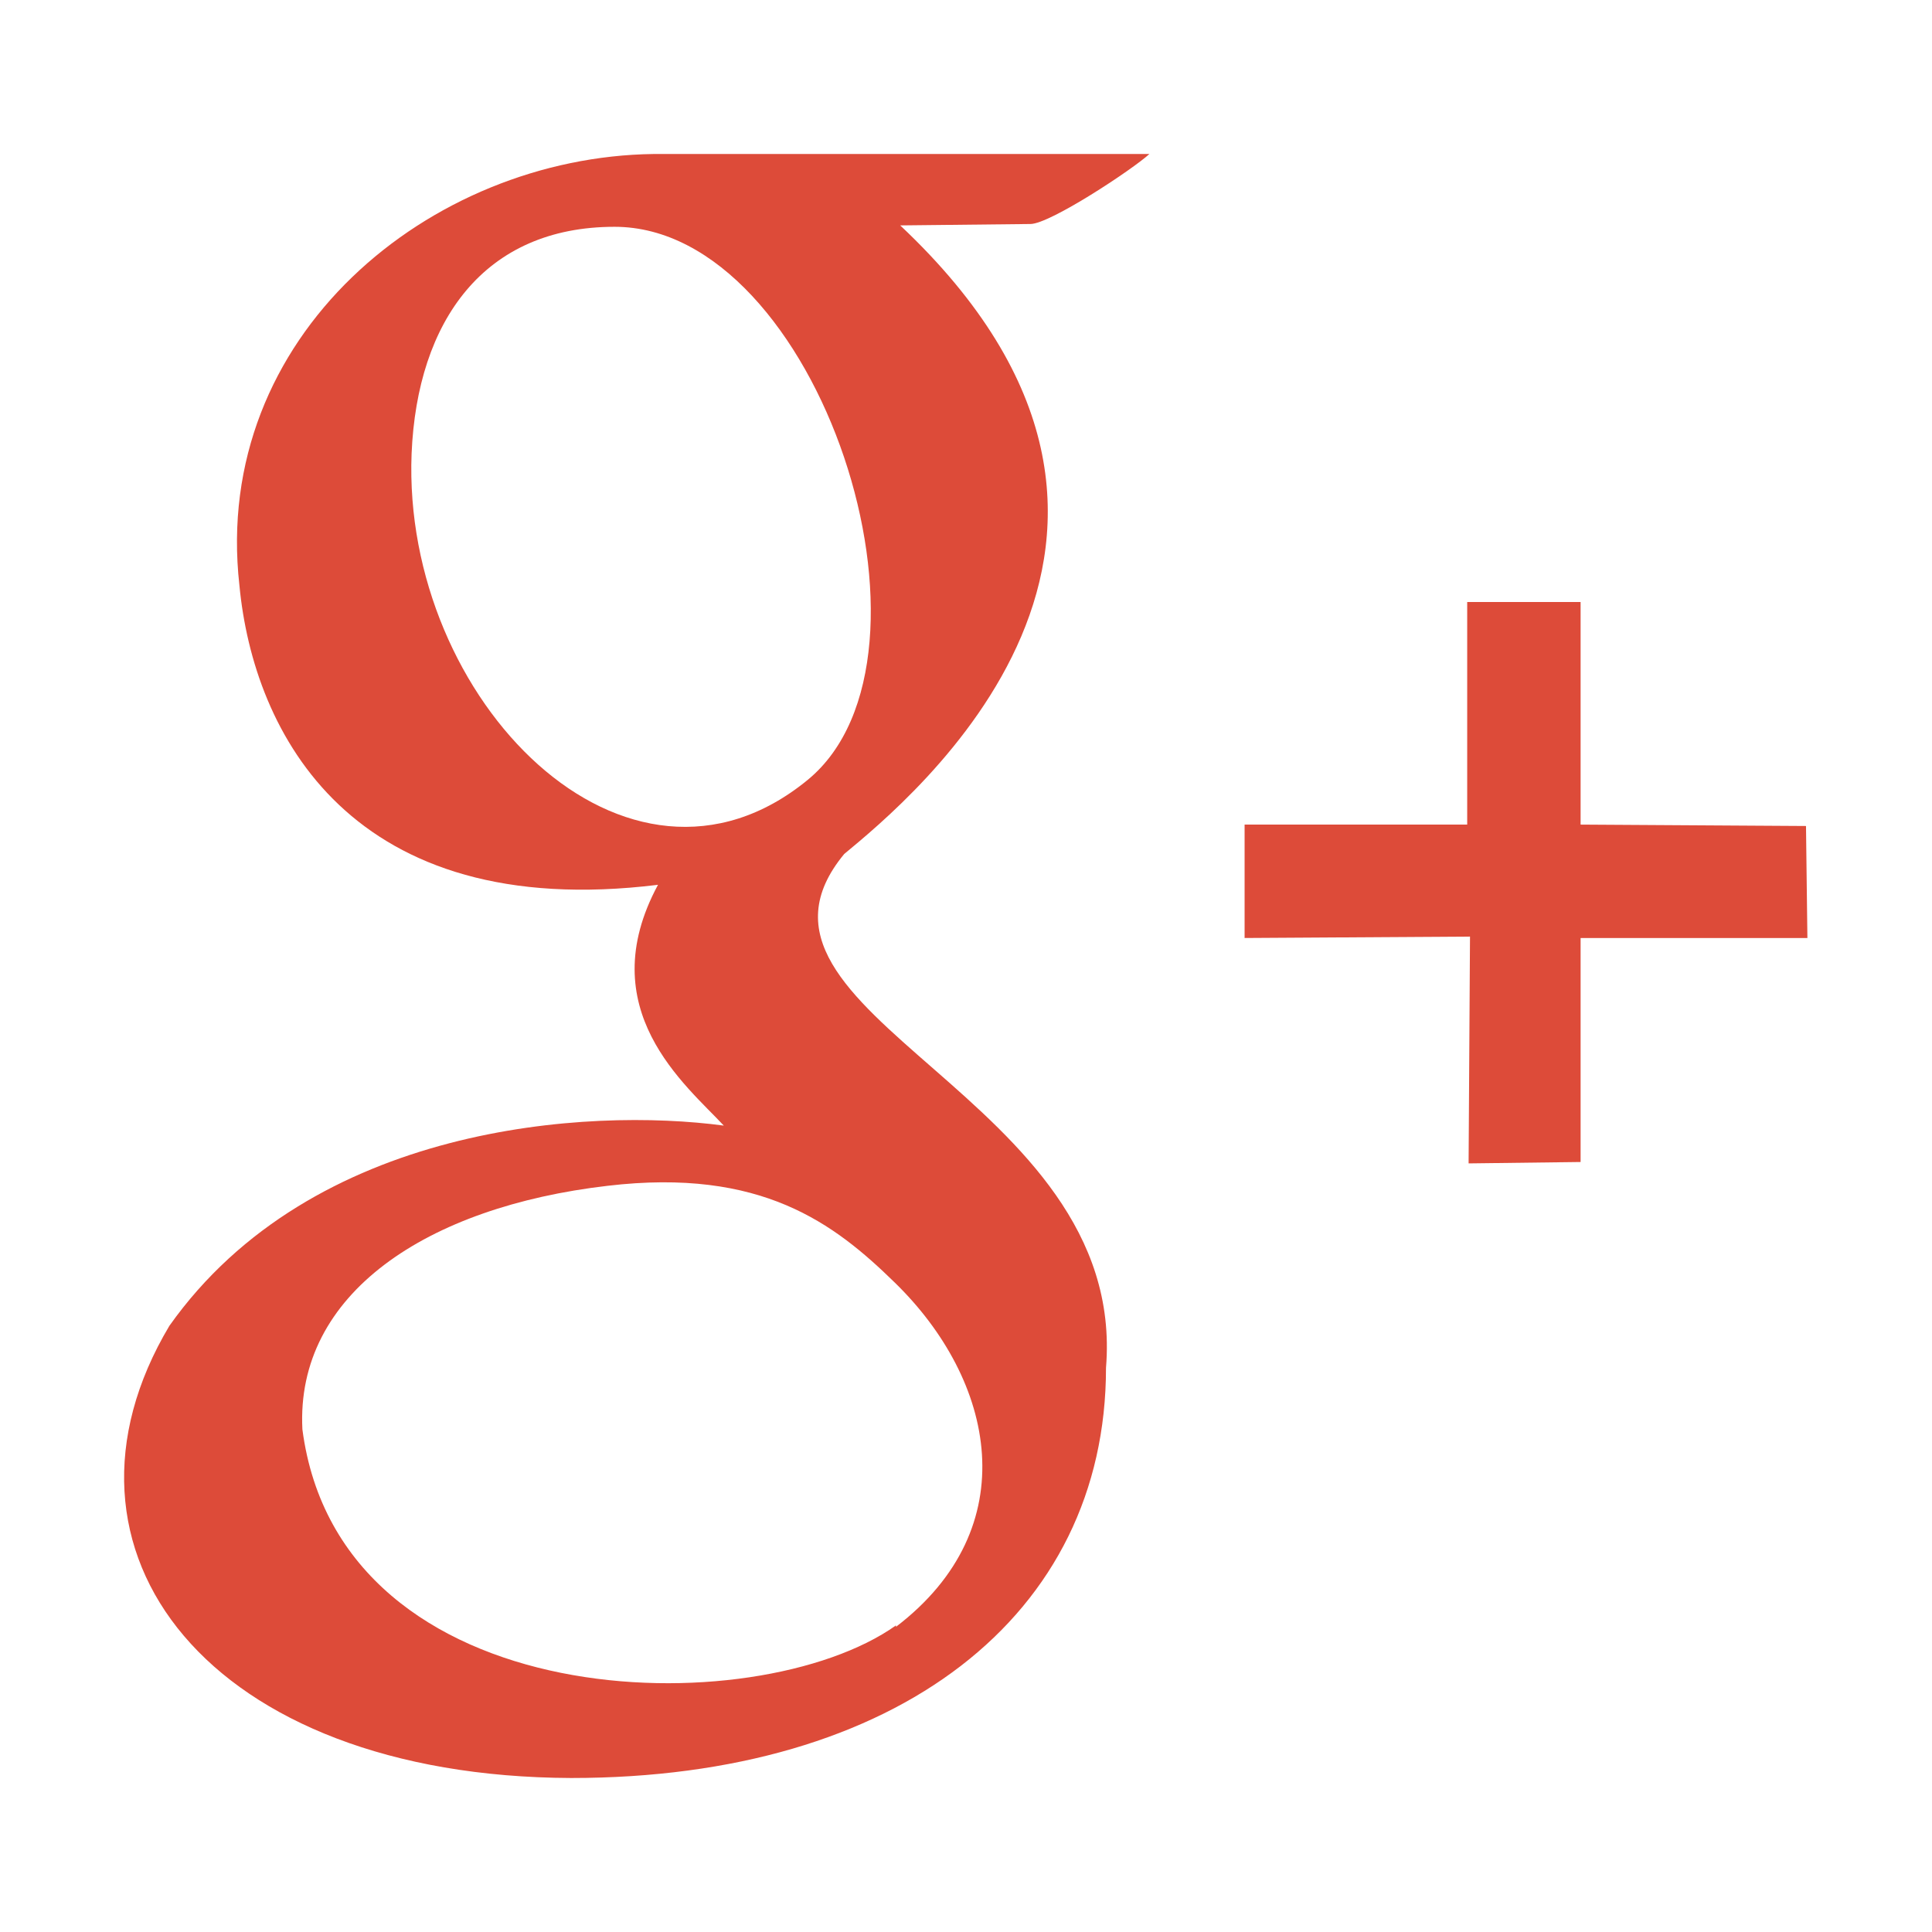
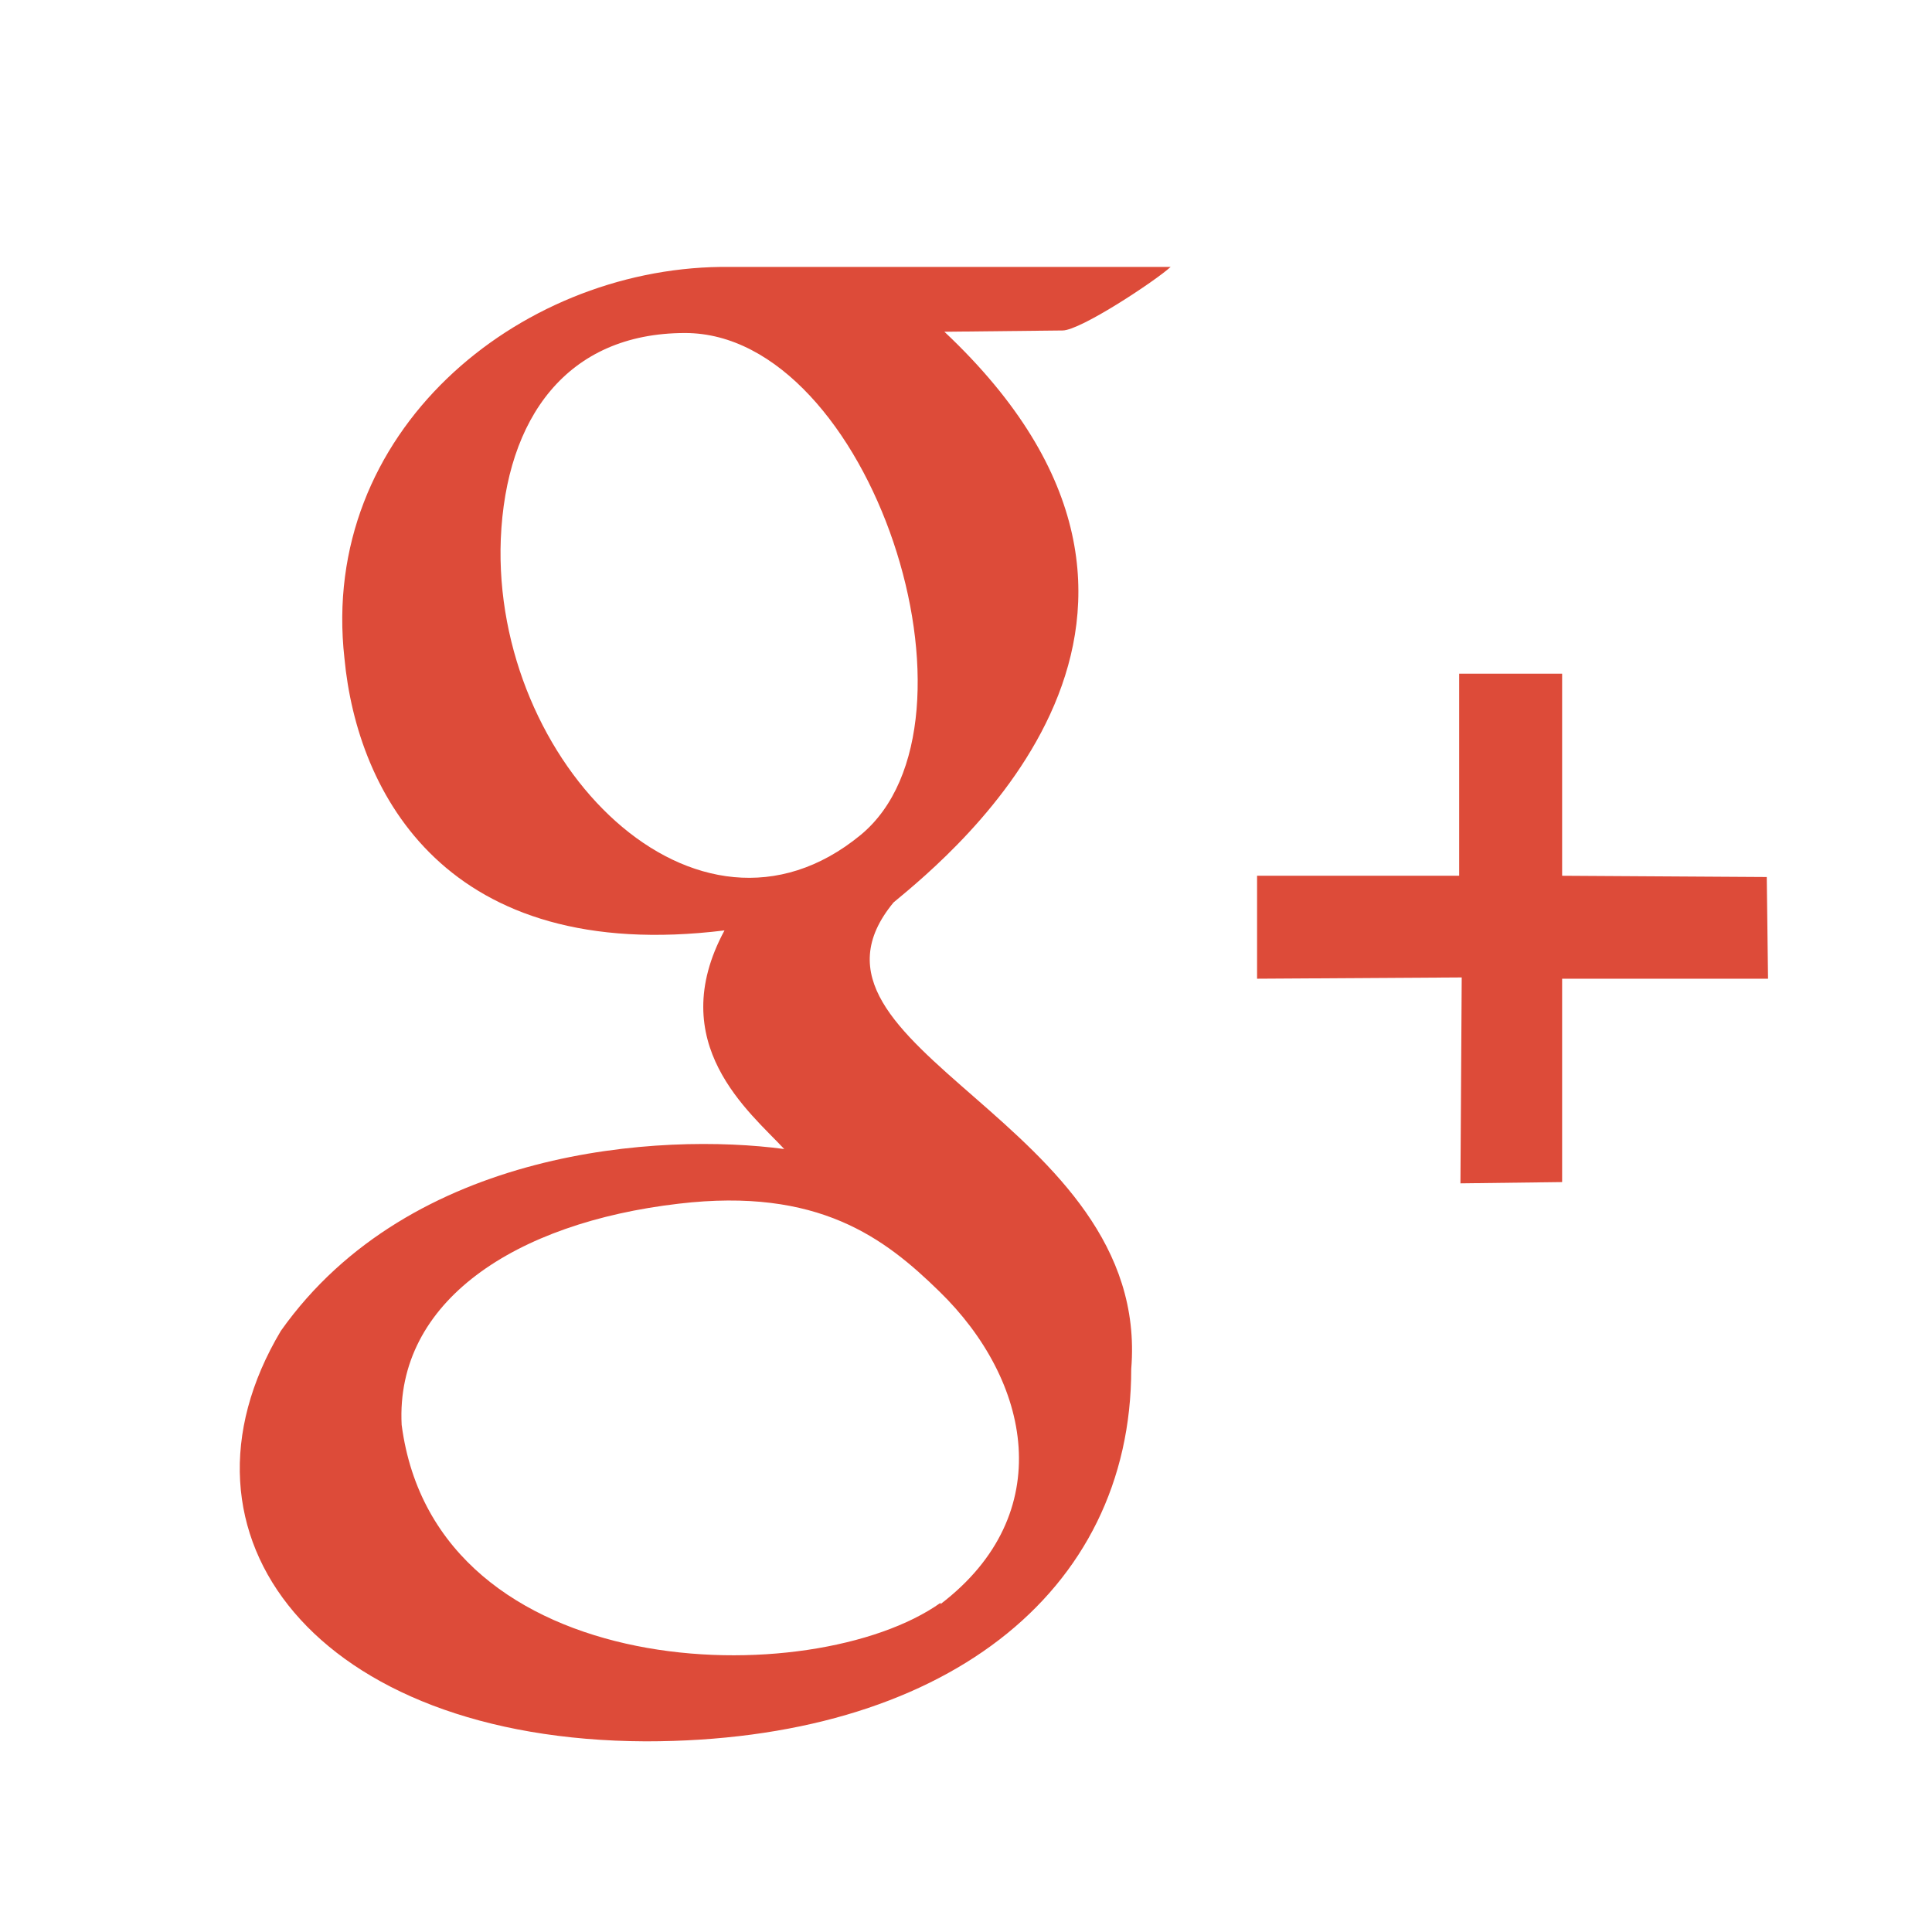
- <svg xmlns="http://www.w3.org/2000/svg" version="1.1" width="138" height="138">
-   <path d="M12.1 94.7C22.3 80.3 42 79.1 51.7 80.4 49 77.5 42.2 72.1 47 63.2 25.1 65.9 18.1 52.4 17.1 41.8 15.1 24 30.7 11.2 46.7 11l35.4 0c-1.2 1.1-7.1 5-8.5 5l-9.3 0.1c23.7 22.3 0.7 41-4 44.9-9.5 11.5 20.3 17.2 18.7 36.7 0 17.7-14.9 29.3-38.2 29.3C14.9 126.9 2.5 110.8 12.1 94.7zm51.9 21.5c9.3-7.1 7.1-17.6-0.1-24.6-4.3-4.2-9.5-8.2-20.5-6.9-12.9 1.5-22.3 7.7-21.8 17.4 2.7 20.6 32.4 21.1 42.4 14zM57.7 55.7c10.7-8.8 0.8-39.5-13.8-39.5-9.3 0-14.1 6.7-14.5 16.2-0.7 17.6 15.4 33.9 28.3 23.3zm47.3 11.2-16.1 0.1 0-8.1 15.9 0 0-15.9 8.1 0 0 15.9 16.1 0.1 0.1 8-16.2 0 0 16-8 0.1z" fill="#dd4b39" />
+ <svg xmlns="http://www.w3.org/2000/svg" version="1.1" width="64" height="64" viewBox="-10,-10,152,152" style="color:#dd4b39">
+   <path d="M12.1 94.7C22.3 80.3 42 79.1 51.7 80.4 49 77.5 42.2 72.1 47 63.2 25.1 65.9 18.1 52.4 17.1 41.8 15.1 24 30.7 11.2 46.7 11l35.4 0c-1.2 1.1-7.1 5-8.5 5l-9.3 0.1c23.7 22.3 0.7 41-4 44.9-9.5 11.5 20.3 17.2 18.7 36.7 0 17.7-14.9 29.3-38.2 29.3C14.9 126.9 2.5 110.8 12.1 94.7zm51.9 21.5c9.3-7.1 7.1-17.6-0.1-24.6-4.3-4.2-9.5-8.2-20.5-6.9-12.9 1.5-22.3 7.7-21.8 17.4 2.7 20.6 32.4 21.1 42.4 14zM57.7 55.7c10.7-8.8 0.8-39.5-13.8-39.5-9.3 0-14.1 6.7-14.5 16.2-0.7 17.6 15.4 33.9 28.3 23.3zm47.3 11.2-16.1 0.1 0-8.1 15.9 0 0-15.9 8.1 0 0 15.9 16.1 0.1 0.1 8-16.2 0 0 16-8 0.1z" fill="#dd4b39" style="fill: currentColor" />
</svg>
